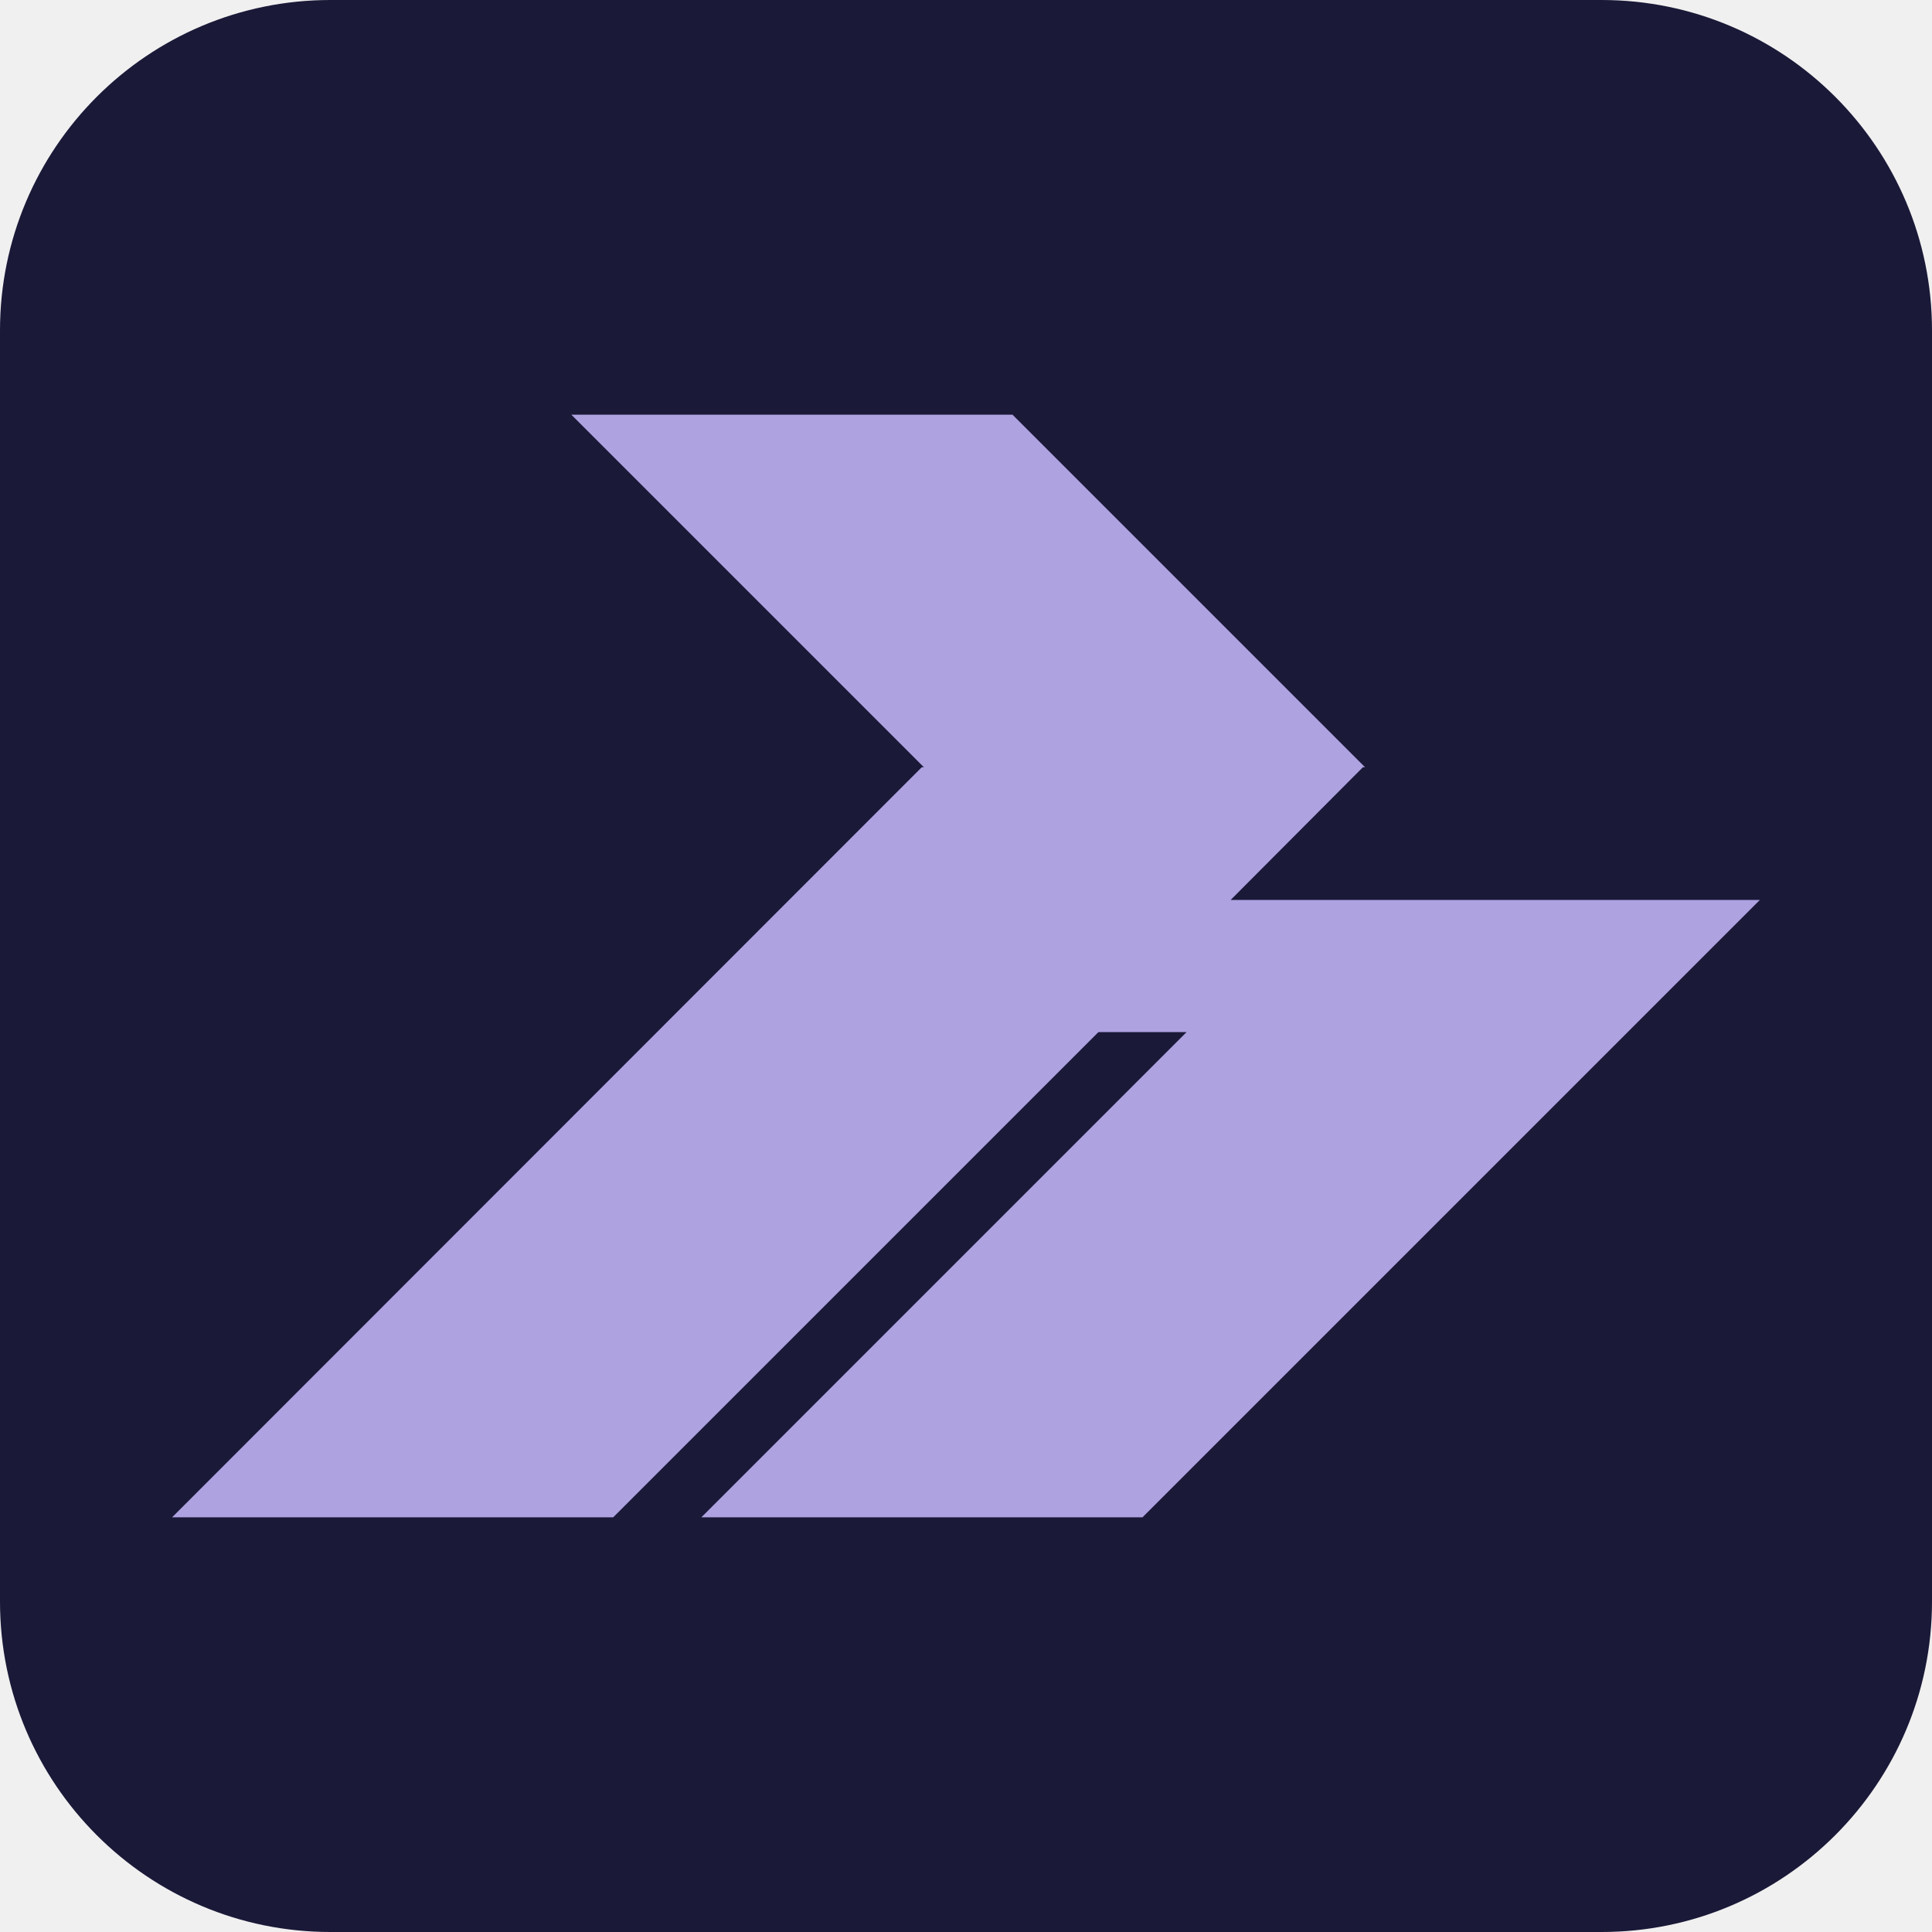
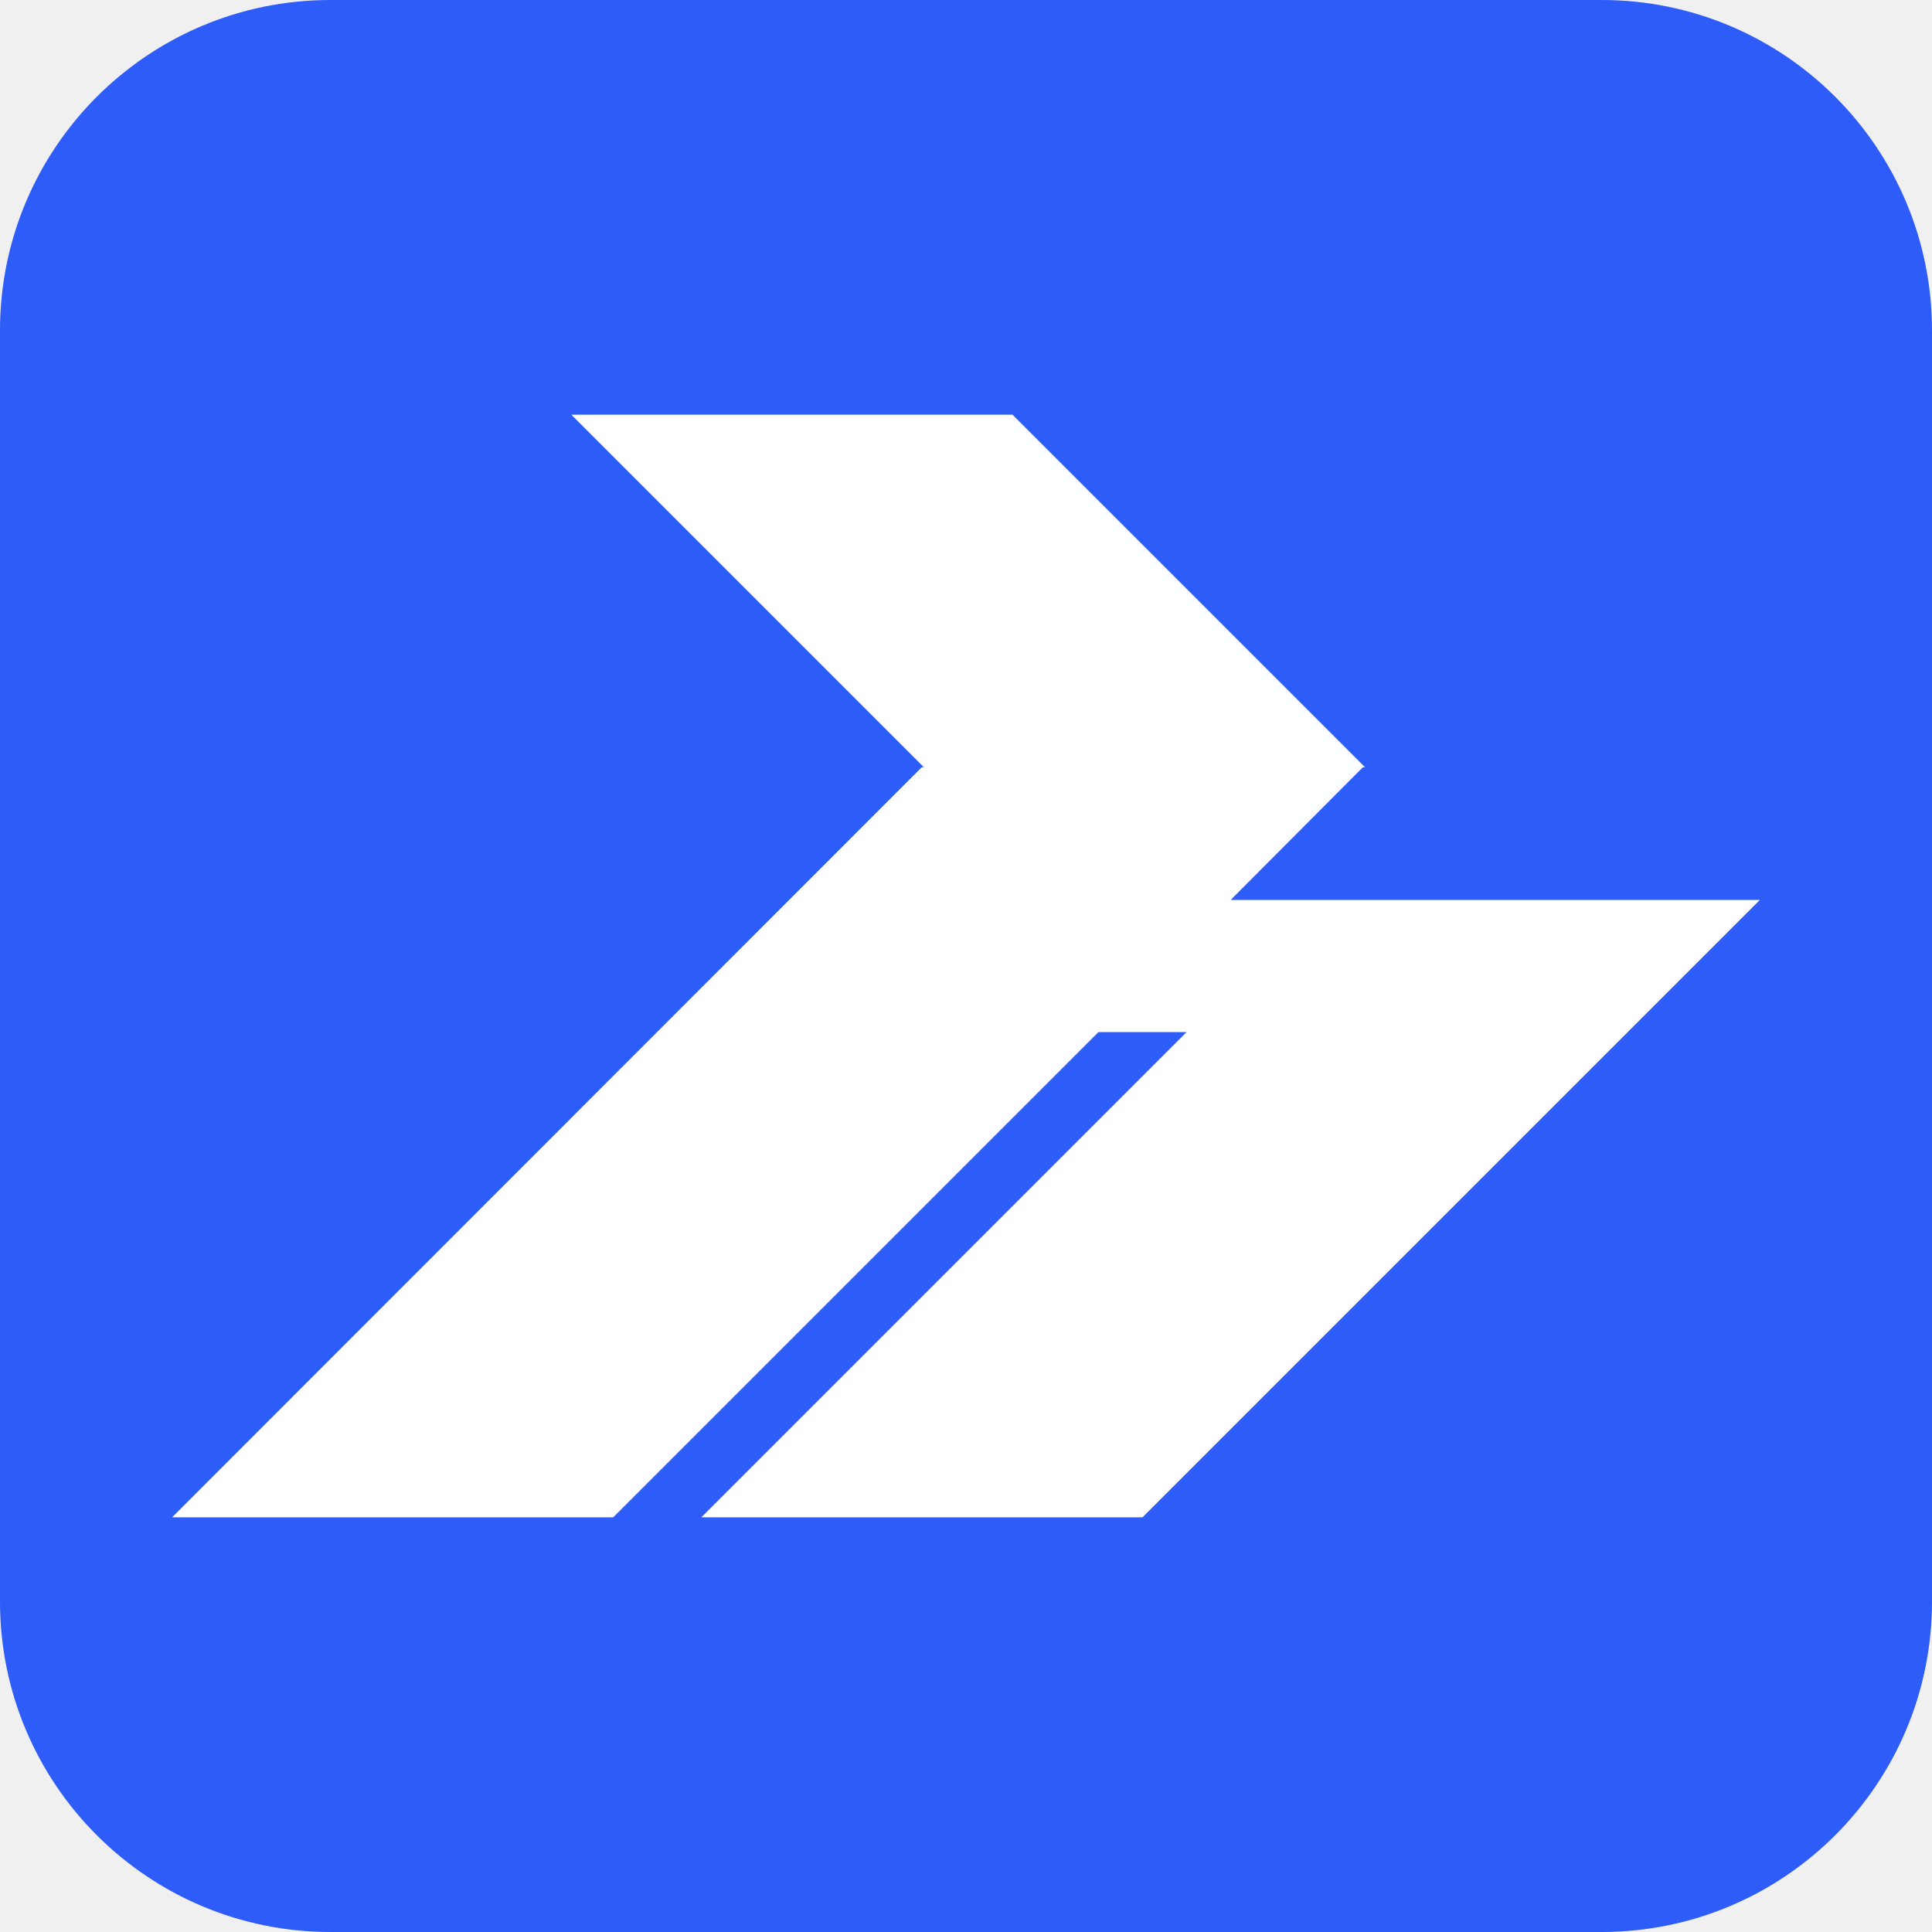
<svg xmlns="http://www.w3.org/2000/svg" viewBox="0 0 512 512">
  <defs>
    <style>
      .cls-1 {
-         fill: #1a1938;
+         fill: #2d5cf8;
      }

      .cls-2 {
-         fill: #aea2e1;
+         fill: #fff;
      }
    </style>
  </defs>
  <g id="Layer_2">
    <rect class="cls-1" width="512" height="512" rx="87.57" ry="87.57" />
  </g>
  <g id="Layer_1">
    <path class="cls-2" d="M466.4,238.48l-163.63,163.63h-116.91l128.59-128.59h-23.36l-128.59,128.59H45.6l198.67-198.78h.58l-93.44-93.44h116.91l93.44,93.44h-.58l-35.04,35.16h140.27Z" />
  </g>
</svg>
